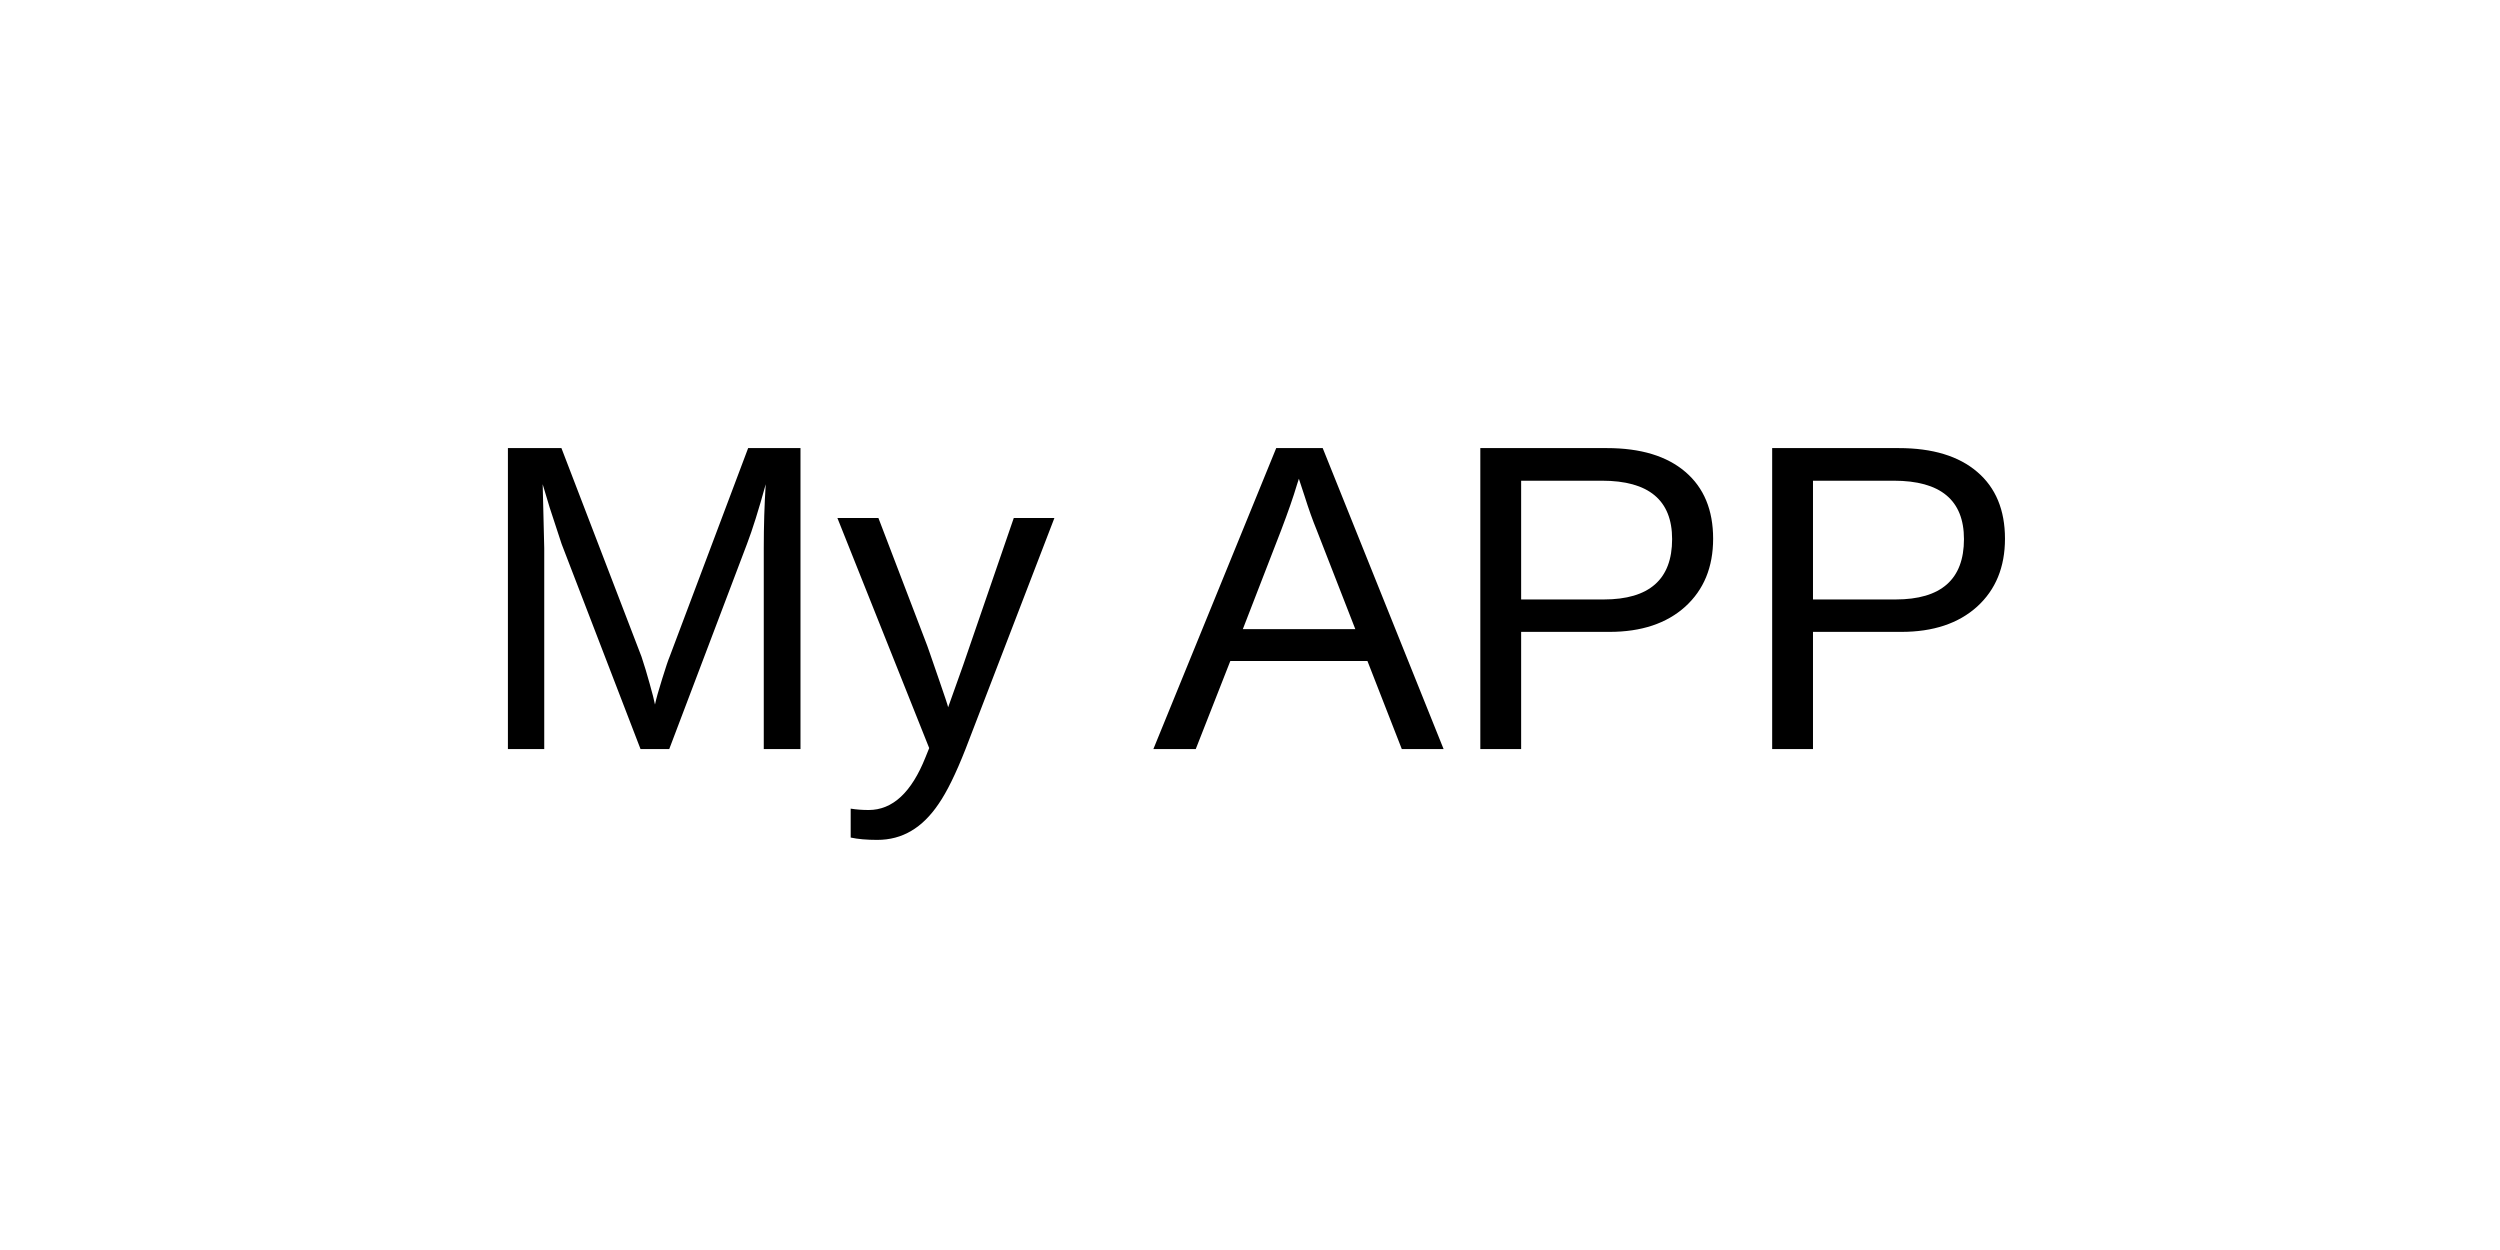
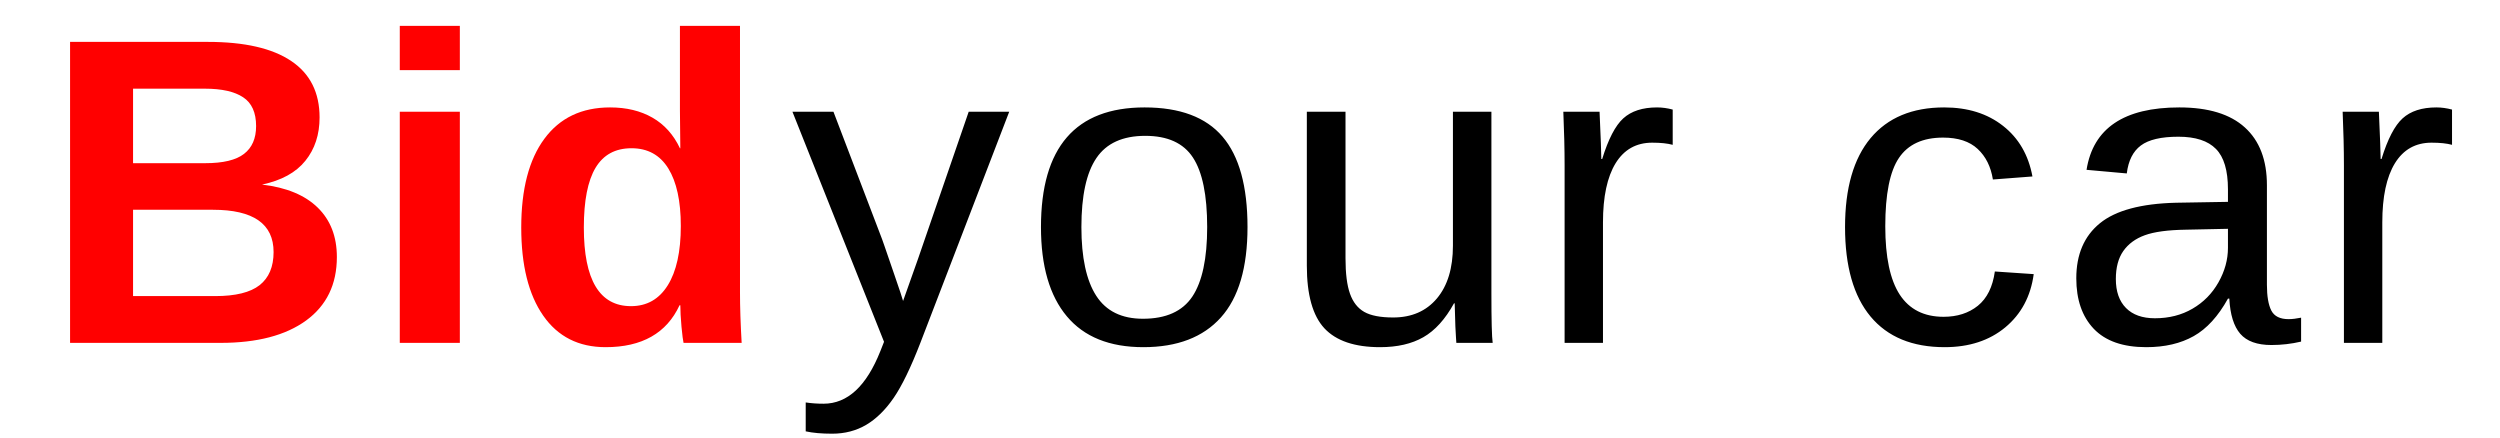
- <svg xmlns="http://www.w3.org/2000/svg" viewBox="0 0 200 100" width="100" height="50">
-   <text x="50%" y="50%" dominant-baseline="middle" text-anchor="middle" font-family="Arial" font-size="35" fill="black">
-         My APP
-     </text>
+ <svg xmlns="http://www.w3.org/2000/svg" viewBox="0 0 400 70" width="400" height="70">
+   <style>
+         text {
+         font-family: Arial;
+         fill: black;
+         }
+         .bold {
+         font-weight: bold;
+         }
+         .highlight {
+         fill: red;
+         }
+         .logo-text {
+         font-size: 70px; /* Adjust the font size as needed */
+         letter-spacing: 2px;
+         }
+     </style>
+   <text x="50%" y="50%" dominant-baseline="middle" text-anchor="middle">
+     <tspan class="bold highlight logo-text">Bid</tspan>
+     <tspan class="logo-text"> your car</tspan>
+   </text>
</svg>
